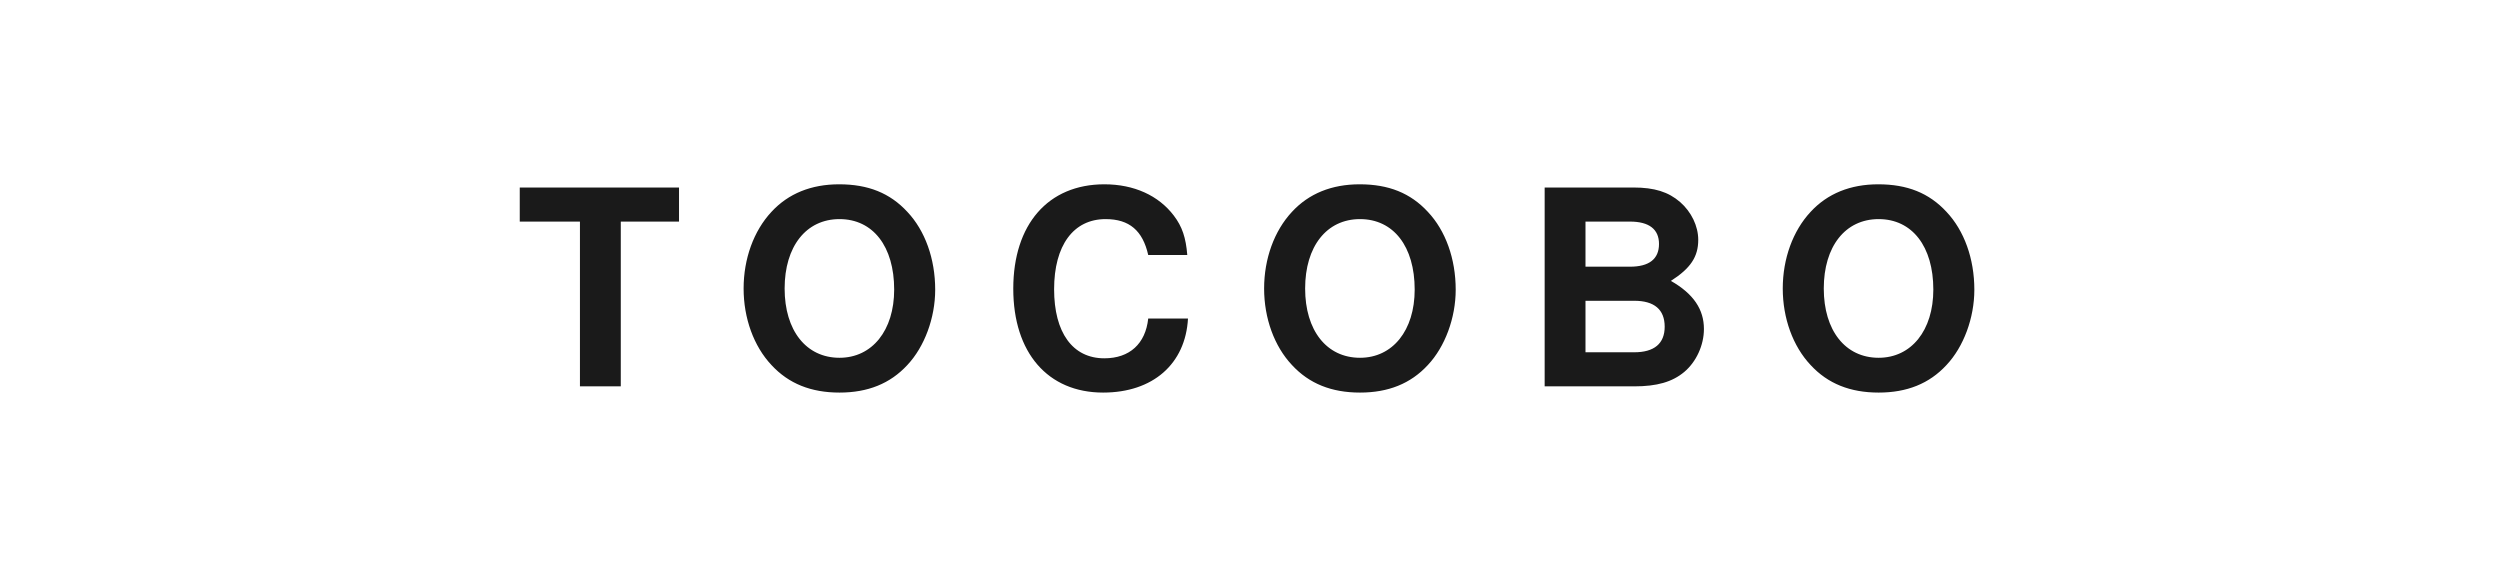
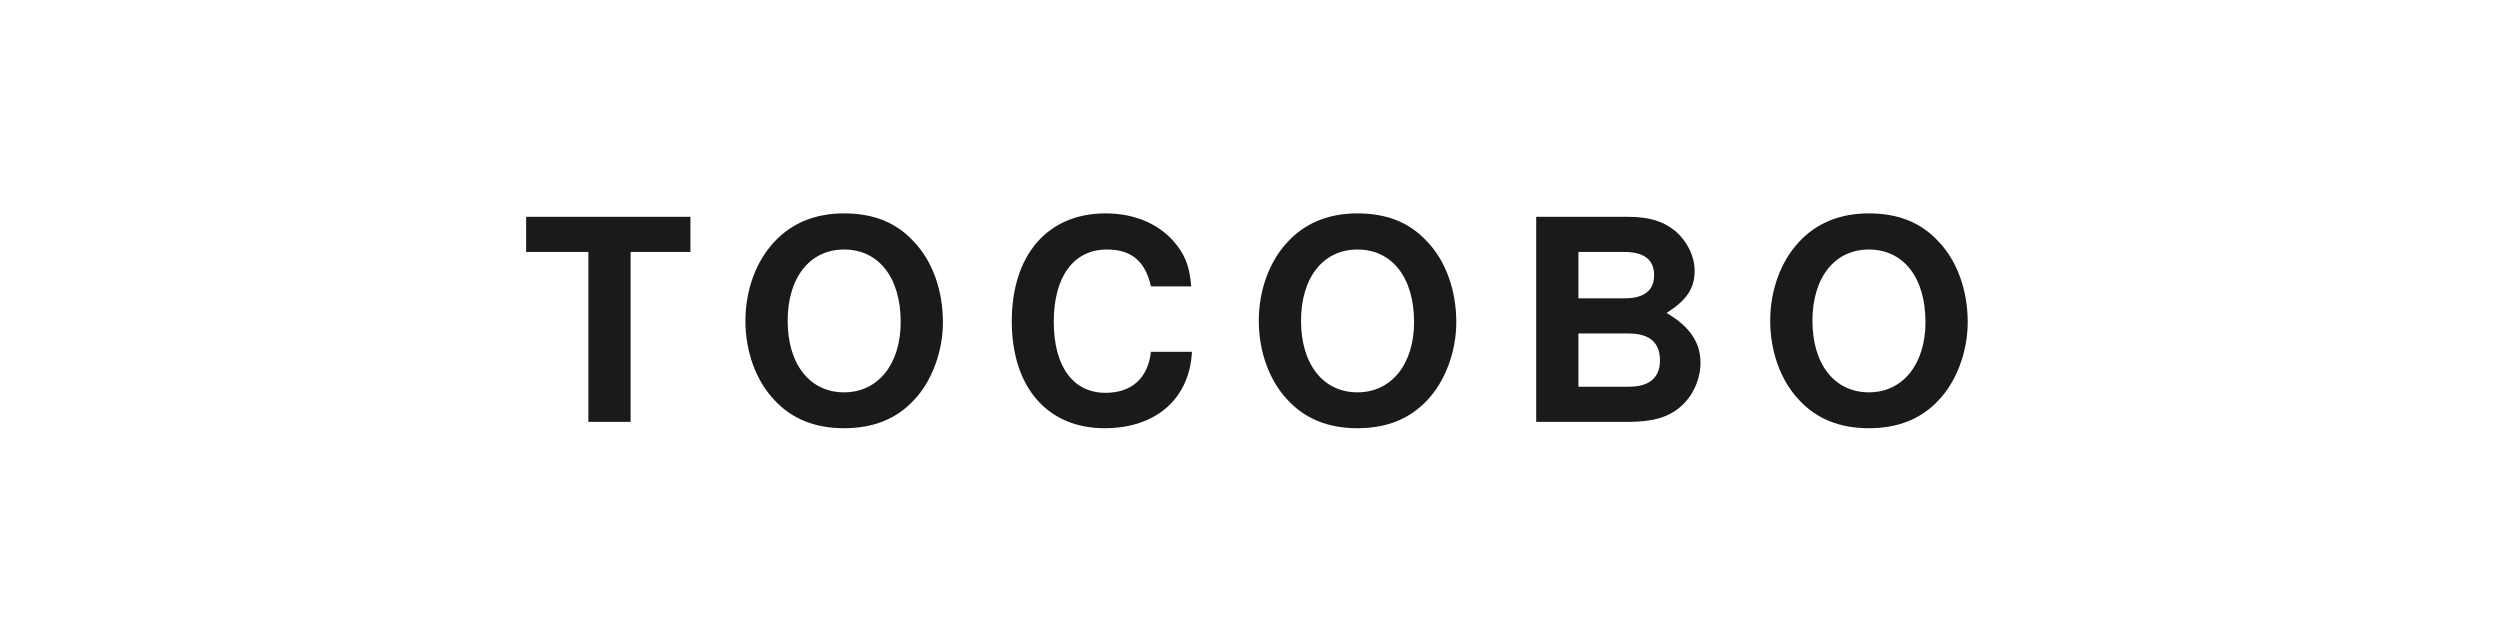
- <svg xmlns="http://www.w3.org/2000/svg" viewBox="0 0 220 50" width="220" height="50">
-   <text x="110" y="34" font-family="'Helvetica Neue', Helvetica, Arial, sans-serif" font-size="24" font-weight="600" fill="#1a1a1a" text-anchor="middle" letter-spacing="5">TOCOBO</text>
+ <svg xmlns="http://www.w3.org/2000/svg" viewBox="0 0 160 40">
+   <text x="80" y="27" font-family="'Helvetica Neue',Helvetica,Arial,sans-serif" font-size="18" font-weight="600" fill="#1a1a1a" text-anchor="middle" letter-spacing="3">TOCOBO</text>
</svg>
